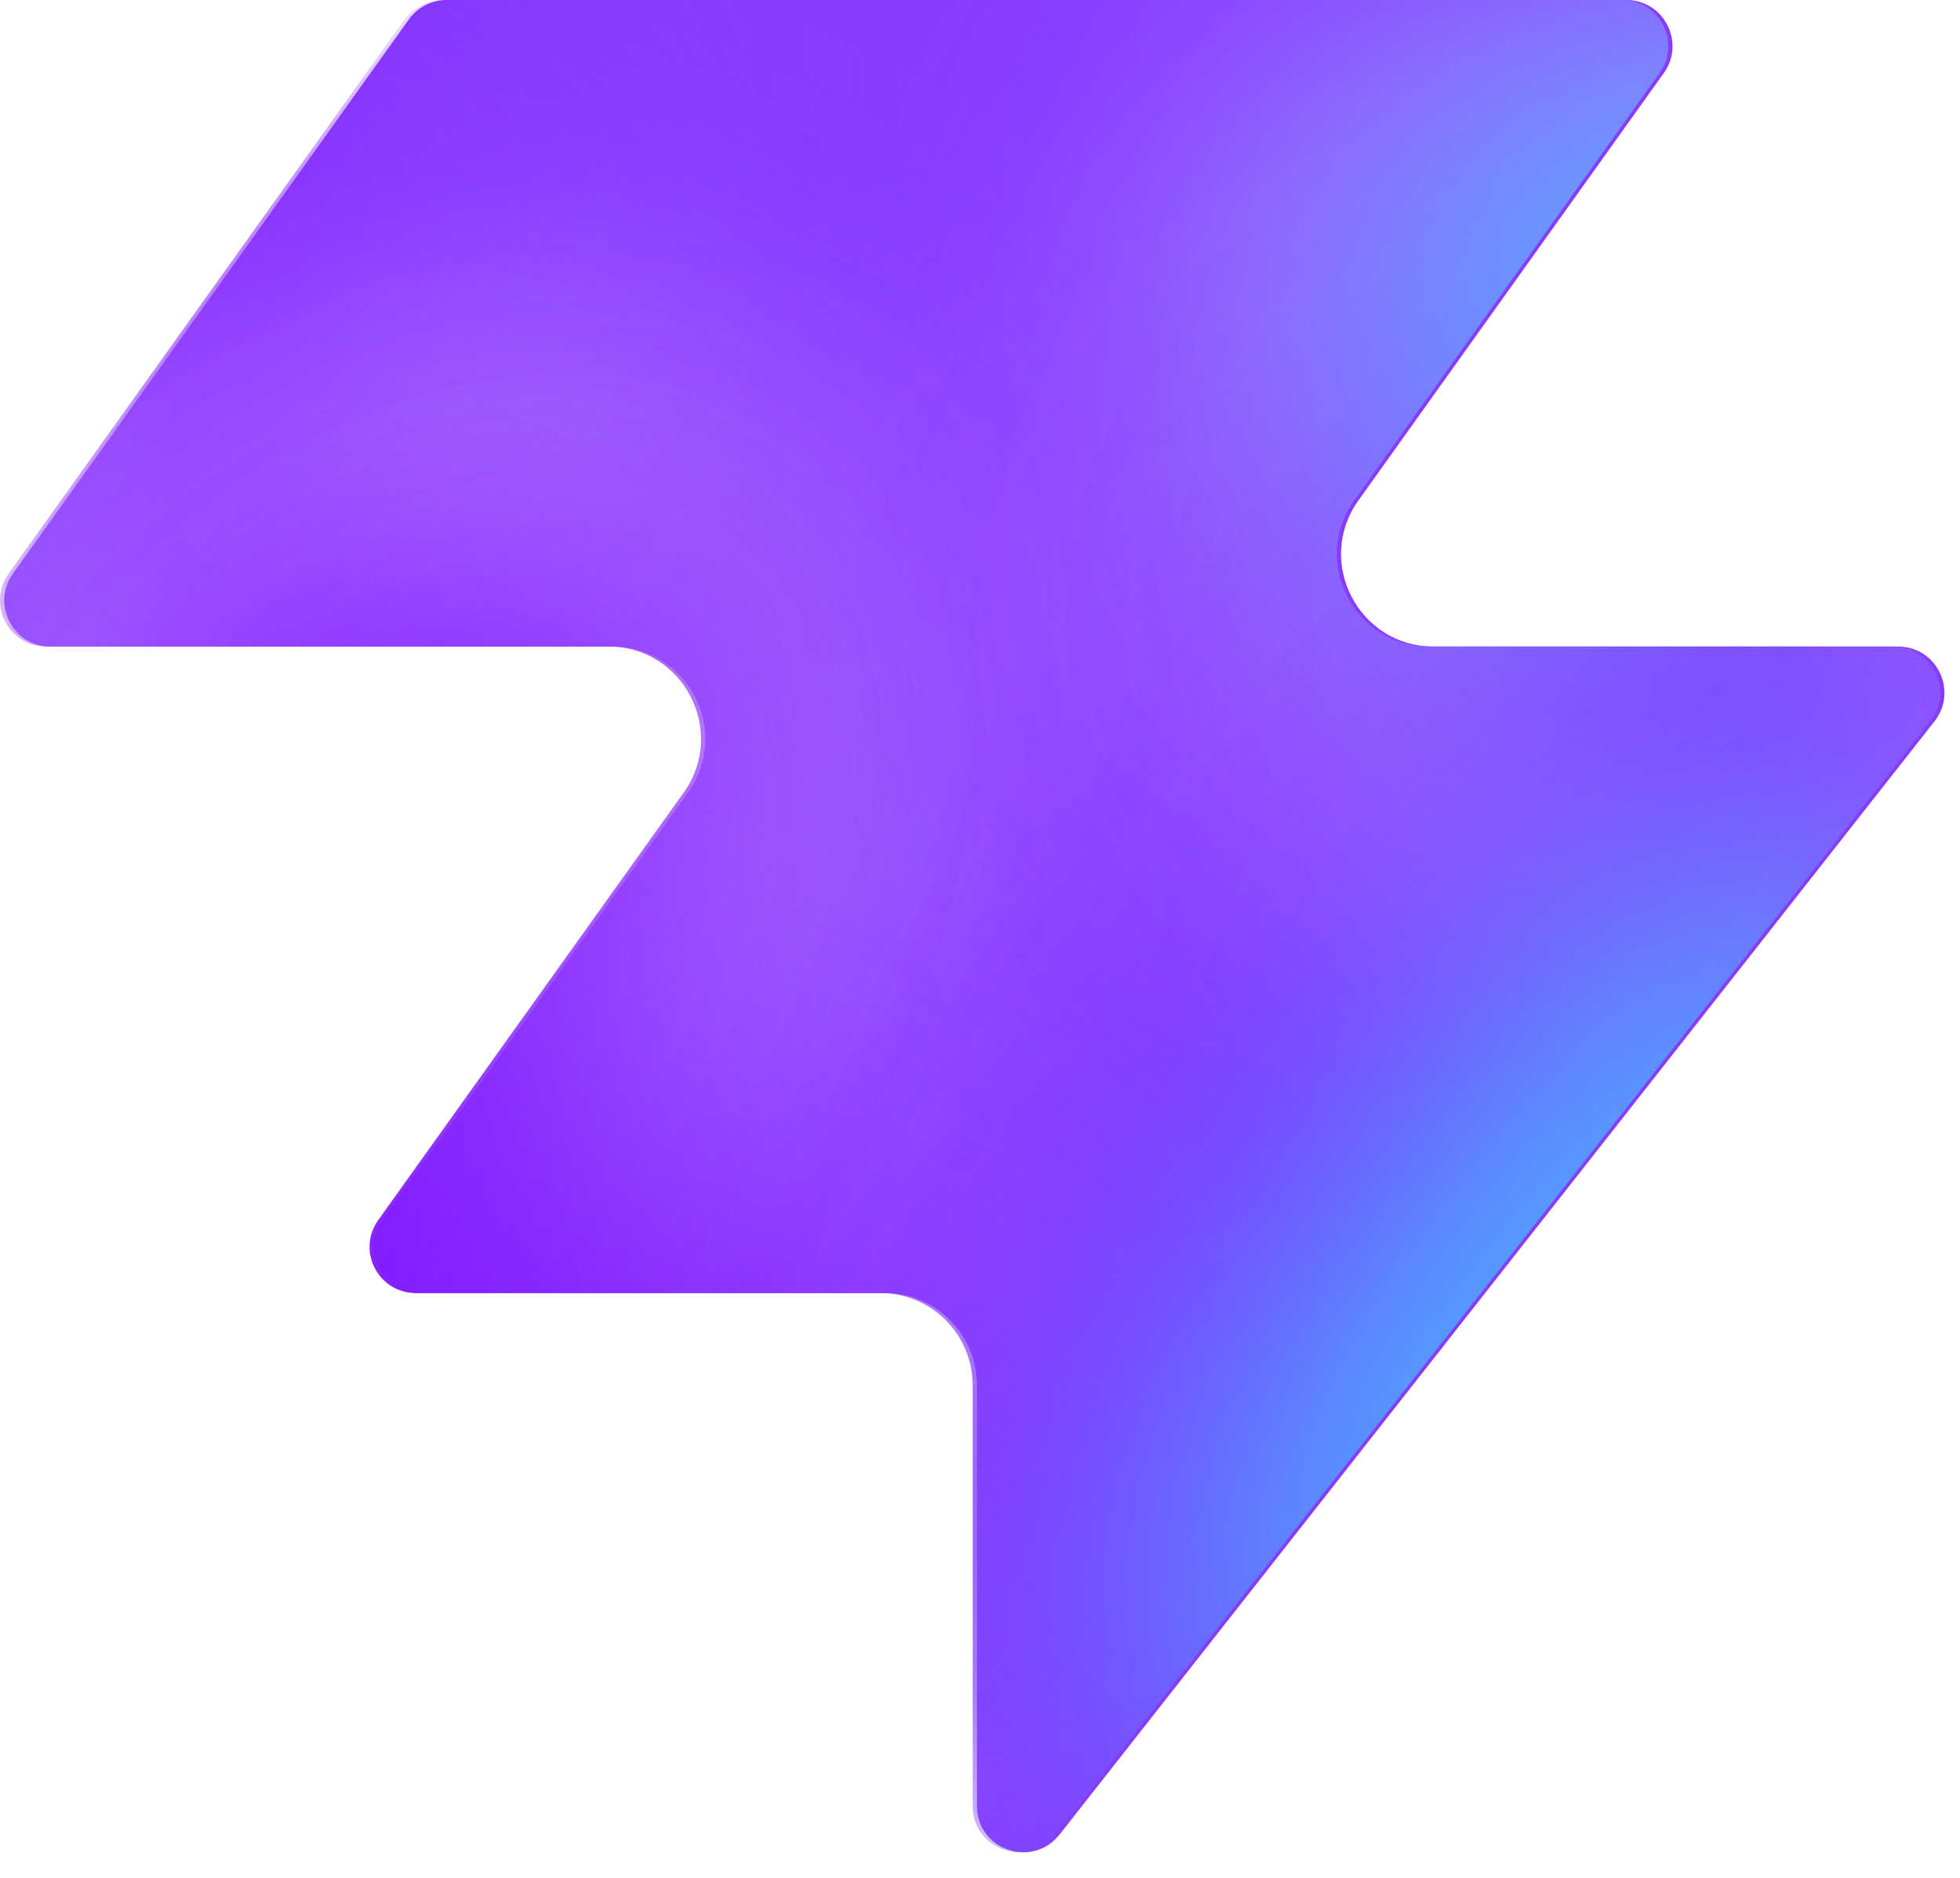
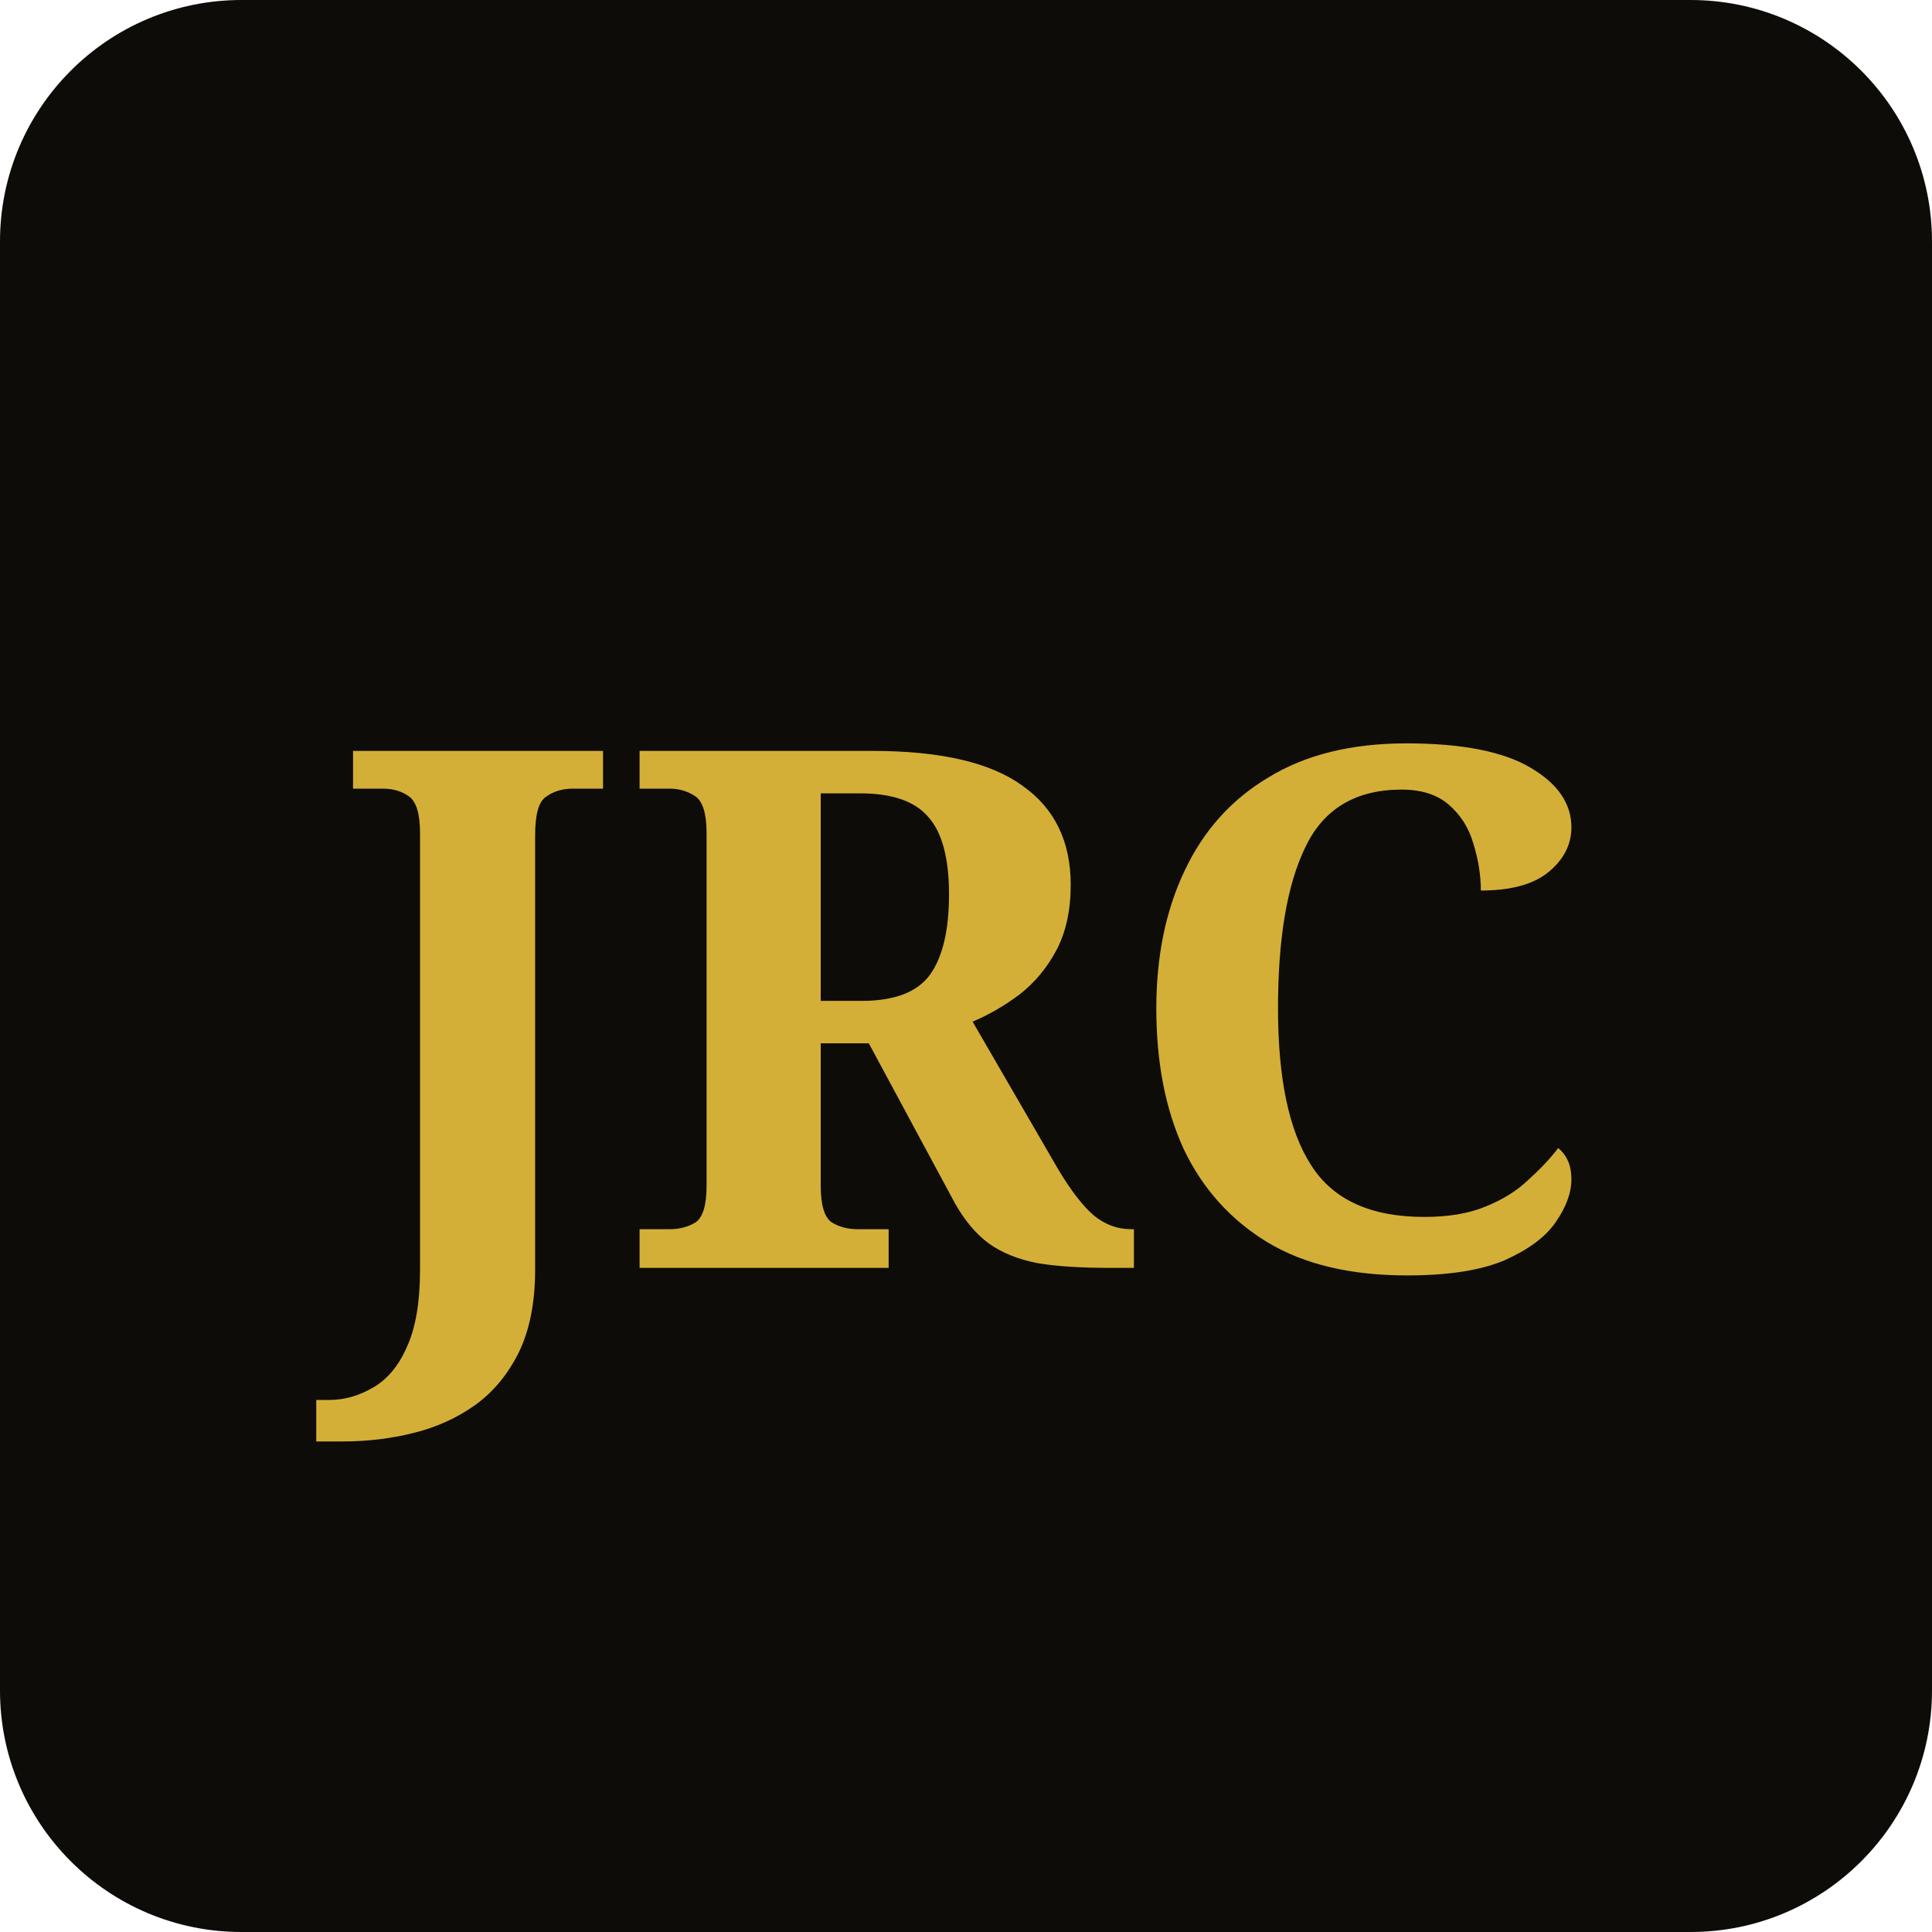
- <svg xmlns="http://www.w3.org/2000/svg" width="48" height="46" fill="none" viewBox="0 0 48 46">
-   <path fill="#863bff" d="M25.946 44.938c-.664.845-2.021.375-2.021-.698V33.937a2.26 2.26 0 0 0-2.262-2.262H10.287c-.92 0-1.456-1.04-.92-1.788l7.48-10.471c1.07-1.497 0-3.578-1.842-3.578H1.237c-.92 0-1.456-1.04-.92-1.788L10.013.474c.214-.297.556-.474.92-.474h28.894c.92 0 1.456 1.04.92 1.788l-7.48 10.471c-1.07 1.498 0 3.579 1.842 3.579h11.377c.943 0 1.473 1.088.89 1.83L25.947 44.94z" style="fill:#863bff;fill:color(display-p3 .525 .23 1);fill-opacity:1" />
-   <mask id="a" width="48" height="46" x="0" y="0" maskUnits="userSpaceOnUse" style="mask-type:alpha">
-     <path fill="#000" d="M25.842 44.938c-.664.844-2.021.375-2.021-.698V33.937a2.26 2.26 0 0 0-2.262-2.262H10.183c-.92 0-1.456-1.04-.92-1.788l7.48-10.471c1.07-1.498 0-3.579-1.842-3.579H1.133c-.92 0-1.456-1.04-.92-1.787L9.91.473c.214-.297.556-.474.92-.474h28.894c.92 0 1.456 1.04.92 1.788l-7.48 10.471c-1.07 1.498 0 3.578 1.842 3.578h11.377c.943 0 1.473 1.088.89 1.832L25.843 44.94z" style="fill:#000;fill-opacity:1" />
-   </mask>
-   <g mask="url(#a)">
-     <g filter="url(#b)">
-       <ellipse cx="5.508" cy="14.704" fill="#ede6ff" rx="5.508" ry="14.704" style="fill:#ede6ff;fill:color(display-p3 .927 .903 1);fill-opacity:1" transform="matrix(.00324 1 1 -.00324 -4.47 31.516)" />
-     </g>
-     <g filter="url(#c)">
-       <ellipse cx="10.399" cy="29.851" fill="#ede6ff" rx="10.399" ry="29.851" style="fill:#ede6ff;fill:color(display-p3 .927 .903 1);fill-opacity:1" transform="matrix(.00324 1 1 -.00324 -39.328 7.883)" />
-     </g>
-     <g filter="url(#d)">
-       <ellipse cx="5.508" cy="30.487" fill="#7e14ff" rx="5.508" ry="30.487" style="fill:#7e14ff;fill:color(display-p3 .492 .077 1);fill-opacity:1" transform="rotate(89.814 -25.913 -14.639)scale(1 -1)" />
-     </g>
-     <g filter="url(#e)">
-       <ellipse cx="5.508" cy="30.599" fill="#7e14ff" rx="5.508" ry="30.599" style="fill:#7e14ff;fill:color(display-p3 .492 .077 1);fill-opacity:1" transform="rotate(89.814 -32.644 -3.334)scale(1 -1)" />
-     </g>
-     <g filter="url(#f)">
-       <ellipse cx="5.508" cy="30.599" fill="#7e14ff" rx="5.508" ry="30.599" style="fill:#7e14ff;fill:color(display-p3 .492 .077 1);fill-opacity:1" transform="matrix(.00324 1 1 -.00324 -34.34 30.47)" />
-     </g>
-     <g filter="url(#g)">
-       <ellipse cx="14.072" cy="22.078" fill="#ede6ff" rx="14.072" ry="22.078" style="fill:#ede6ff;fill:color(display-p3 .927 .903 1);fill-opacity:1" transform="rotate(93.35 24.506 48.493)scale(-1 1)" />
-     </g>
-     <g filter="url(#h)">
-       <ellipse cx="3.47" cy="21.501" fill="#7e14ff" rx="3.47" ry="21.501" style="fill:#7e14ff;fill:color(display-p3 .492 .077 1);fill-opacity:1" transform="rotate(89.009 28.708 47.59)scale(-1 1)" />
-     </g>
-     <g filter="url(#i)">
-       <ellipse cx="3.47" cy="21.501" fill="#7e14ff" rx="3.47" ry="21.501" style="fill:#7e14ff;fill:color(display-p3 .492 .077 1);fill-opacity:1" transform="rotate(89.009 28.708 47.59)scale(-1 1)" />
-     </g>
-     <g filter="url(#j)">
-       <ellipse cx=".387" cy="8.972" fill="#7e14ff" rx="4.407" ry="29.108" style="fill:#7e14ff;fill:color(display-p3 .492 .077 1);fill-opacity:1" transform="rotate(39.51 .387 8.972)" />
-     </g>
-     <g filter="url(#k)">
-       <ellipse cx="47.523" cy="-6.092" fill="#7e14ff" rx="4.407" ry="29.108" style="fill:#7e14ff;fill:color(display-p3 .492 .077 1);fill-opacity:1" transform="rotate(37.892 47.523 -6.092)" />
-     </g>
-     <g filter="url(#l)">
-       <ellipse cx="41.412" cy="6.333" fill="#47bfff" rx="5.971" ry="9.665" style="fill:#47bfff;fill:color(display-p3 .28 .748 1);fill-opacity:1" transform="rotate(37.892 41.412 6.333)" />
-     </g>
-     <g filter="url(#m)">
-       <ellipse cx="-1.879" cy="38.332" fill="#7e14ff" rx="4.407" ry="29.108" style="fill:#7e14ff;fill:color(display-p3 .492 .077 1);fill-opacity:1" transform="rotate(37.892 -1.88 38.332)" />
-     </g>
-     <g filter="url(#n)">
-       <ellipse cx="-1.879" cy="38.332" fill="#7e14ff" rx="4.407" ry="29.108" style="fill:#7e14ff;fill:color(display-p3 .492 .077 1);fill-opacity:1" transform="rotate(37.892 -1.88 38.332)" />
-     </g>
-     <g filter="url(#o)">
-       <ellipse cx="35.651" cy="29.907" fill="#7e14ff" rx="4.407" ry="29.108" style="fill:#7e14ff;fill:color(display-p3 .492 .077 1);fill-opacity:1" transform="rotate(37.892 35.651 29.907)" />
-     </g>
-     <g filter="url(#p)">
-       <ellipse cx="38.418" cy="32.4" fill="#47bfff" rx="5.971" ry="15.297" style="fill:#47bfff;fill:color(display-p3 .28 .748 1);fill-opacity:1" transform="rotate(37.892 38.418 32.4)" />
-     </g>
-   </g>
-   <defs>
-     <filter id="b" width="60.045" height="41.654" x="-19.77" y="16.149" color-interpolation-filters="sRGB" filterUnits="userSpaceOnUse">
-       <feFlood flood-opacity="0" result="BackgroundImageFix" />
-       <feBlend in="SourceGraphic" in2="BackgroundImageFix" result="shape" />
-       <feGaussianBlur result="effect1_foregroundBlur_2002_17158" stdDeviation="7.659" />
-     </filter>
-     <filter id="c" width="90.34" height="51.437" x="-54.613" y="-7.533" color-interpolation-filters="sRGB" filterUnits="userSpaceOnUse">
-       <feFlood flood-opacity="0" result="BackgroundImageFix" />
-       <feBlend in="SourceGraphic" in2="BackgroundImageFix" result="shape" />
-       <feGaussianBlur result="effect1_foregroundBlur_2002_17158" stdDeviation="7.659" />
-     </filter>
-     <filter id="d" width="79.355" height="29.4" x="-49.64" y="2.03" color-interpolation-filters="sRGB" filterUnits="userSpaceOnUse">
-       <feFlood flood-opacity="0" result="BackgroundImageFix" />
-       <feBlend in="SourceGraphic" in2="BackgroundImageFix" result="shape" />
-       <feGaussianBlur result="effect1_foregroundBlur_2002_17158" stdDeviation="4.596" />
-     </filter>
-     <filter id="e" width="79.579" height="29.4" x="-45.045" y="20.029" color-interpolation-filters="sRGB" filterUnits="userSpaceOnUse">
-       <feFlood flood-opacity="0" result="BackgroundImageFix" />
-       <feBlend in="SourceGraphic" in2="BackgroundImageFix" result="shape" />
-       <feGaussianBlur result="effect1_foregroundBlur_2002_17158" stdDeviation="4.596" />
-     </filter>
-     <filter id="f" width="79.579" height="29.4" x="-43.513" y="21.178" color-interpolation-filters="sRGB" filterUnits="userSpaceOnUse">
-       <feFlood flood-opacity="0" result="BackgroundImageFix" />
-       <feBlend in="SourceGraphic" in2="BackgroundImageFix" result="shape" />
-       <feGaussianBlur result="effect1_foregroundBlur_2002_17158" stdDeviation="4.596" />
-     </filter>
-     <filter id="g" width="74.749" height="58.852" x="15.756" y="-17.901" color-interpolation-filters="sRGB" filterUnits="userSpaceOnUse">
-       <feFlood flood-opacity="0" result="BackgroundImageFix" />
-       <feBlend in="SourceGraphic" in2="BackgroundImageFix" result="shape" />
-       <feGaussianBlur result="effect1_foregroundBlur_2002_17158" stdDeviation="7.659" />
-     </filter>
-     <filter id="h" width="61.377" height="25.362" x="23.548" y="2.284" color-interpolation-filters="sRGB" filterUnits="userSpaceOnUse">
-       <feFlood flood-opacity="0" result="BackgroundImageFix" />
-       <feBlend in="SourceGraphic" in2="BackgroundImageFix" result="shape" />
-       <feGaussianBlur result="effect1_foregroundBlur_2002_17158" stdDeviation="4.596" />
-     </filter>
-     <filter id="i" width="61.377" height="25.362" x="23.548" y="2.284" color-interpolation-filters="sRGB" filterUnits="userSpaceOnUse">
-       <feFlood flood-opacity="0" result="BackgroundImageFix" />
-       <feBlend in="SourceGraphic" in2="BackgroundImageFix" result="shape" />
-       <feGaussianBlur result="effect1_foregroundBlur_2002_17158" stdDeviation="4.596" />
-     </filter>
-     <filter id="j" width="56.045" height="63.649" x="-27.636" y="-22.853" color-interpolation-filters="sRGB" filterUnits="userSpaceOnUse">
-       <feFlood flood-opacity="0" result="BackgroundImageFix" />
-       <feBlend in="SourceGraphic" in2="BackgroundImageFix" result="shape" />
-       <feGaussianBlur result="effect1_foregroundBlur_2002_17158" stdDeviation="4.596" />
-     </filter>
-     <filter id="k" width="54.814" height="64.646" x="20.116" y="-38.415" color-interpolation-filters="sRGB" filterUnits="userSpaceOnUse">
-       <feFlood flood-opacity="0" result="BackgroundImageFix" />
-       <feBlend in="SourceGraphic" in2="BackgroundImageFix" result="shape" />
-       <feGaussianBlur result="effect1_foregroundBlur_2002_17158" stdDeviation="4.596" />
-     </filter>
-     <filter id="l" width="33.541" height="35.313" x="24.641" y="-11.323" color-interpolation-filters="sRGB" filterUnits="userSpaceOnUse">
-       <feFlood flood-opacity="0" result="BackgroundImageFix" />
-       <feBlend in="SourceGraphic" in2="BackgroundImageFix" result="shape" />
-       <feGaussianBlur result="effect1_foregroundBlur_2002_17158" stdDeviation="4.596" />
-     </filter>
-     <filter id="m" width="54.814" height="64.646" x="-29.286" y="6.009" color-interpolation-filters="sRGB" filterUnits="userSpaceOnUse">
-       <feFlood flood-opacity="0" result="BackgroundImageFix" />
-       <feBlend in="SourceGraphic" in2="BackgroundImageFix" result="shape" />
-       <feGaussianBlur result="effect1_foregroundBlur_2002_17158" stdDeviation="4.596" />
-     </filter>
-     <filter id="n" width="54.814" height="64.646" x="-29.286" y="6.009" color-interpolation-filters="sRGB" filterUnits="userSpaceOnUse">
-       <feFlood flood-opacity="0" result="BackgroundImageFix" />
-       <feBlend in="SourceGraphic" in2="BackgroundImageFix" result="shape" />
-       <feGaussianBlur result="effect1_foregroundBlur_2002_17158" stdDeviation="4.596" />
-     </filter>
-     <filter id="o" width="54.814" height="64.646" x="8.244" y="-2.416" color-interpolation-filters="sRGB" filterUnits="userSpaceOnUse">
-       <feFlood flood-opacity="0" result="BackgroundImageFix" />
-       <feBlend in="SourceGraphic" in2="BackgroundImageFix" result="shape" />
-       <feGaussianBlur result="effect1_foregroundBlur_2002_17158" stdDeviation="4.596" />
-     </filter>
-     <filter id="p" width="39.409" height="43.623" x="18.713" y="10.588" color-interpolation-filters="sRGB" filterUnits="userSpaceOnUse">
-       <feFlood flood-opacity="0" result="BackgroundImageFix" />
-       <feBlend in="SourceGraphic" in2="BackgroundImageFix" result="shape" />
-       <feGaussianBlur result="effect1_foregroundBlur_2002_17158" stdDeviation="4.596" />
-     </filter>
-   </defs>
+ <svg xmlns="http://www.w3.org/2000/svg" width="32" height="32" viewBox="0 0 32 32">
+   <rect width="32" height="32" fill="#0E0C09" rx="4" />
+   <text x="16" y="21" font-family="Georgia, serif" font-size="12" font-weight="600" fill="#D4AF37" text-anchor="middle">JRC</text>
</svg>
